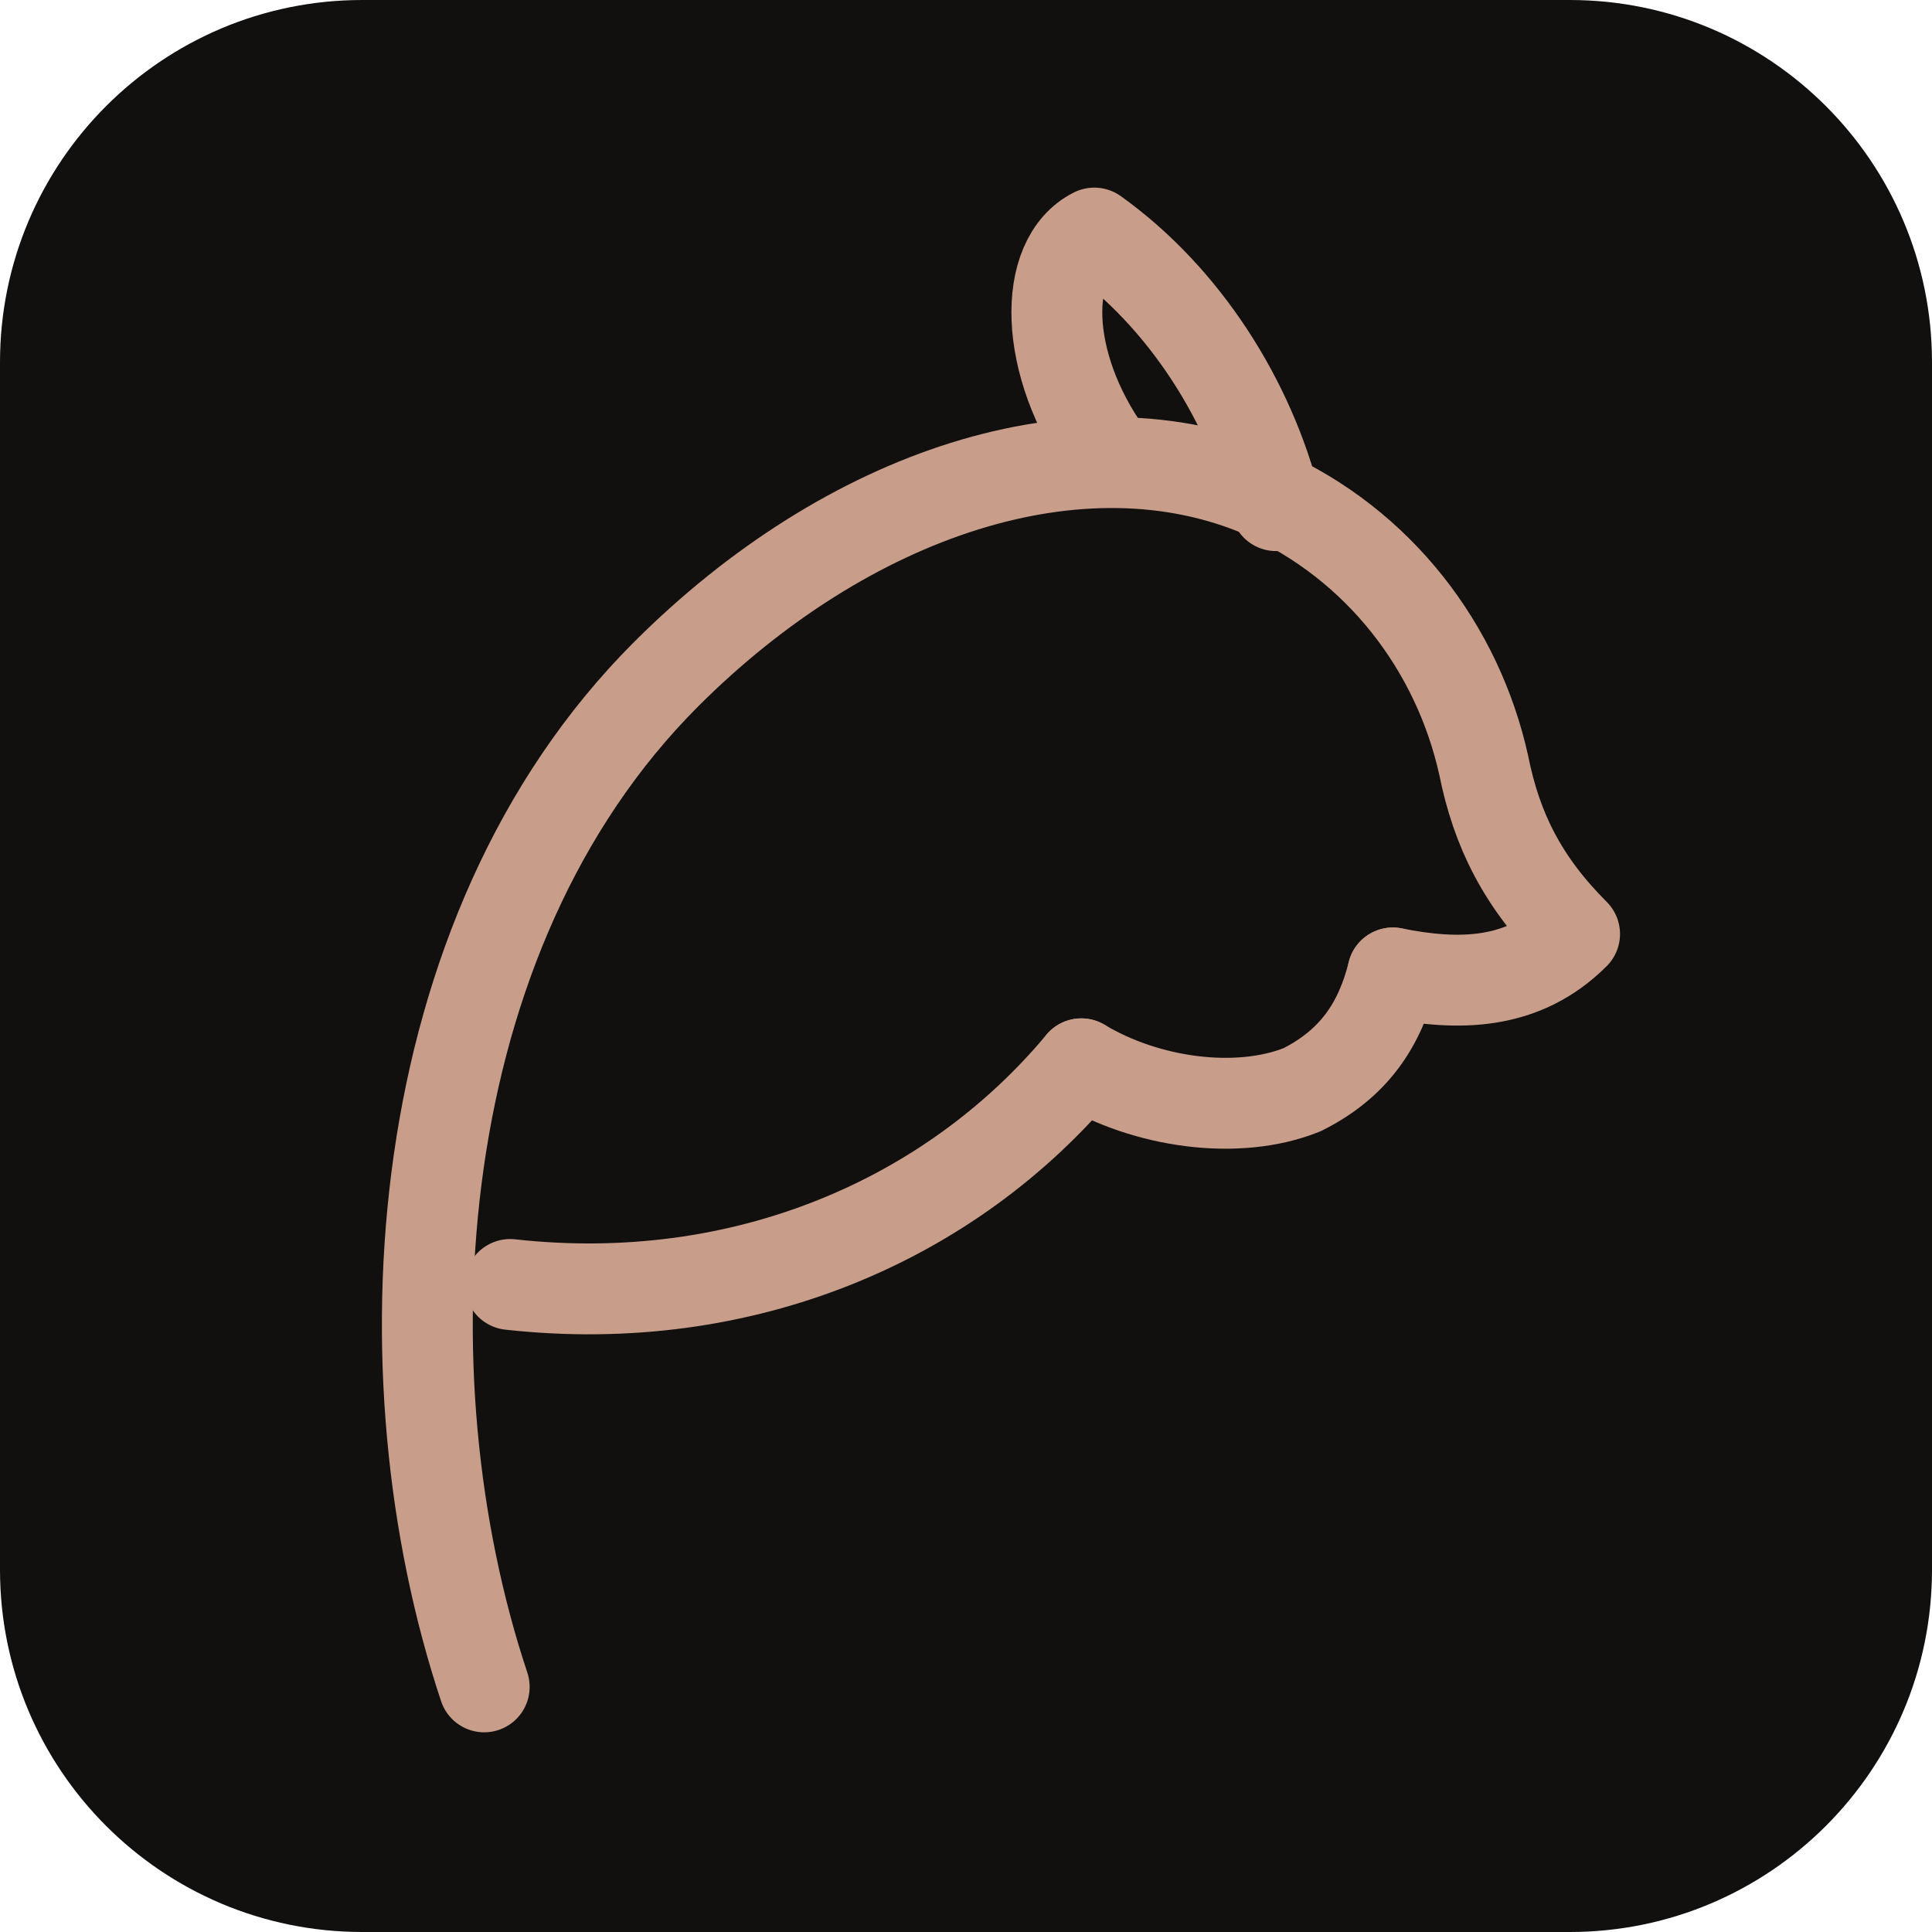
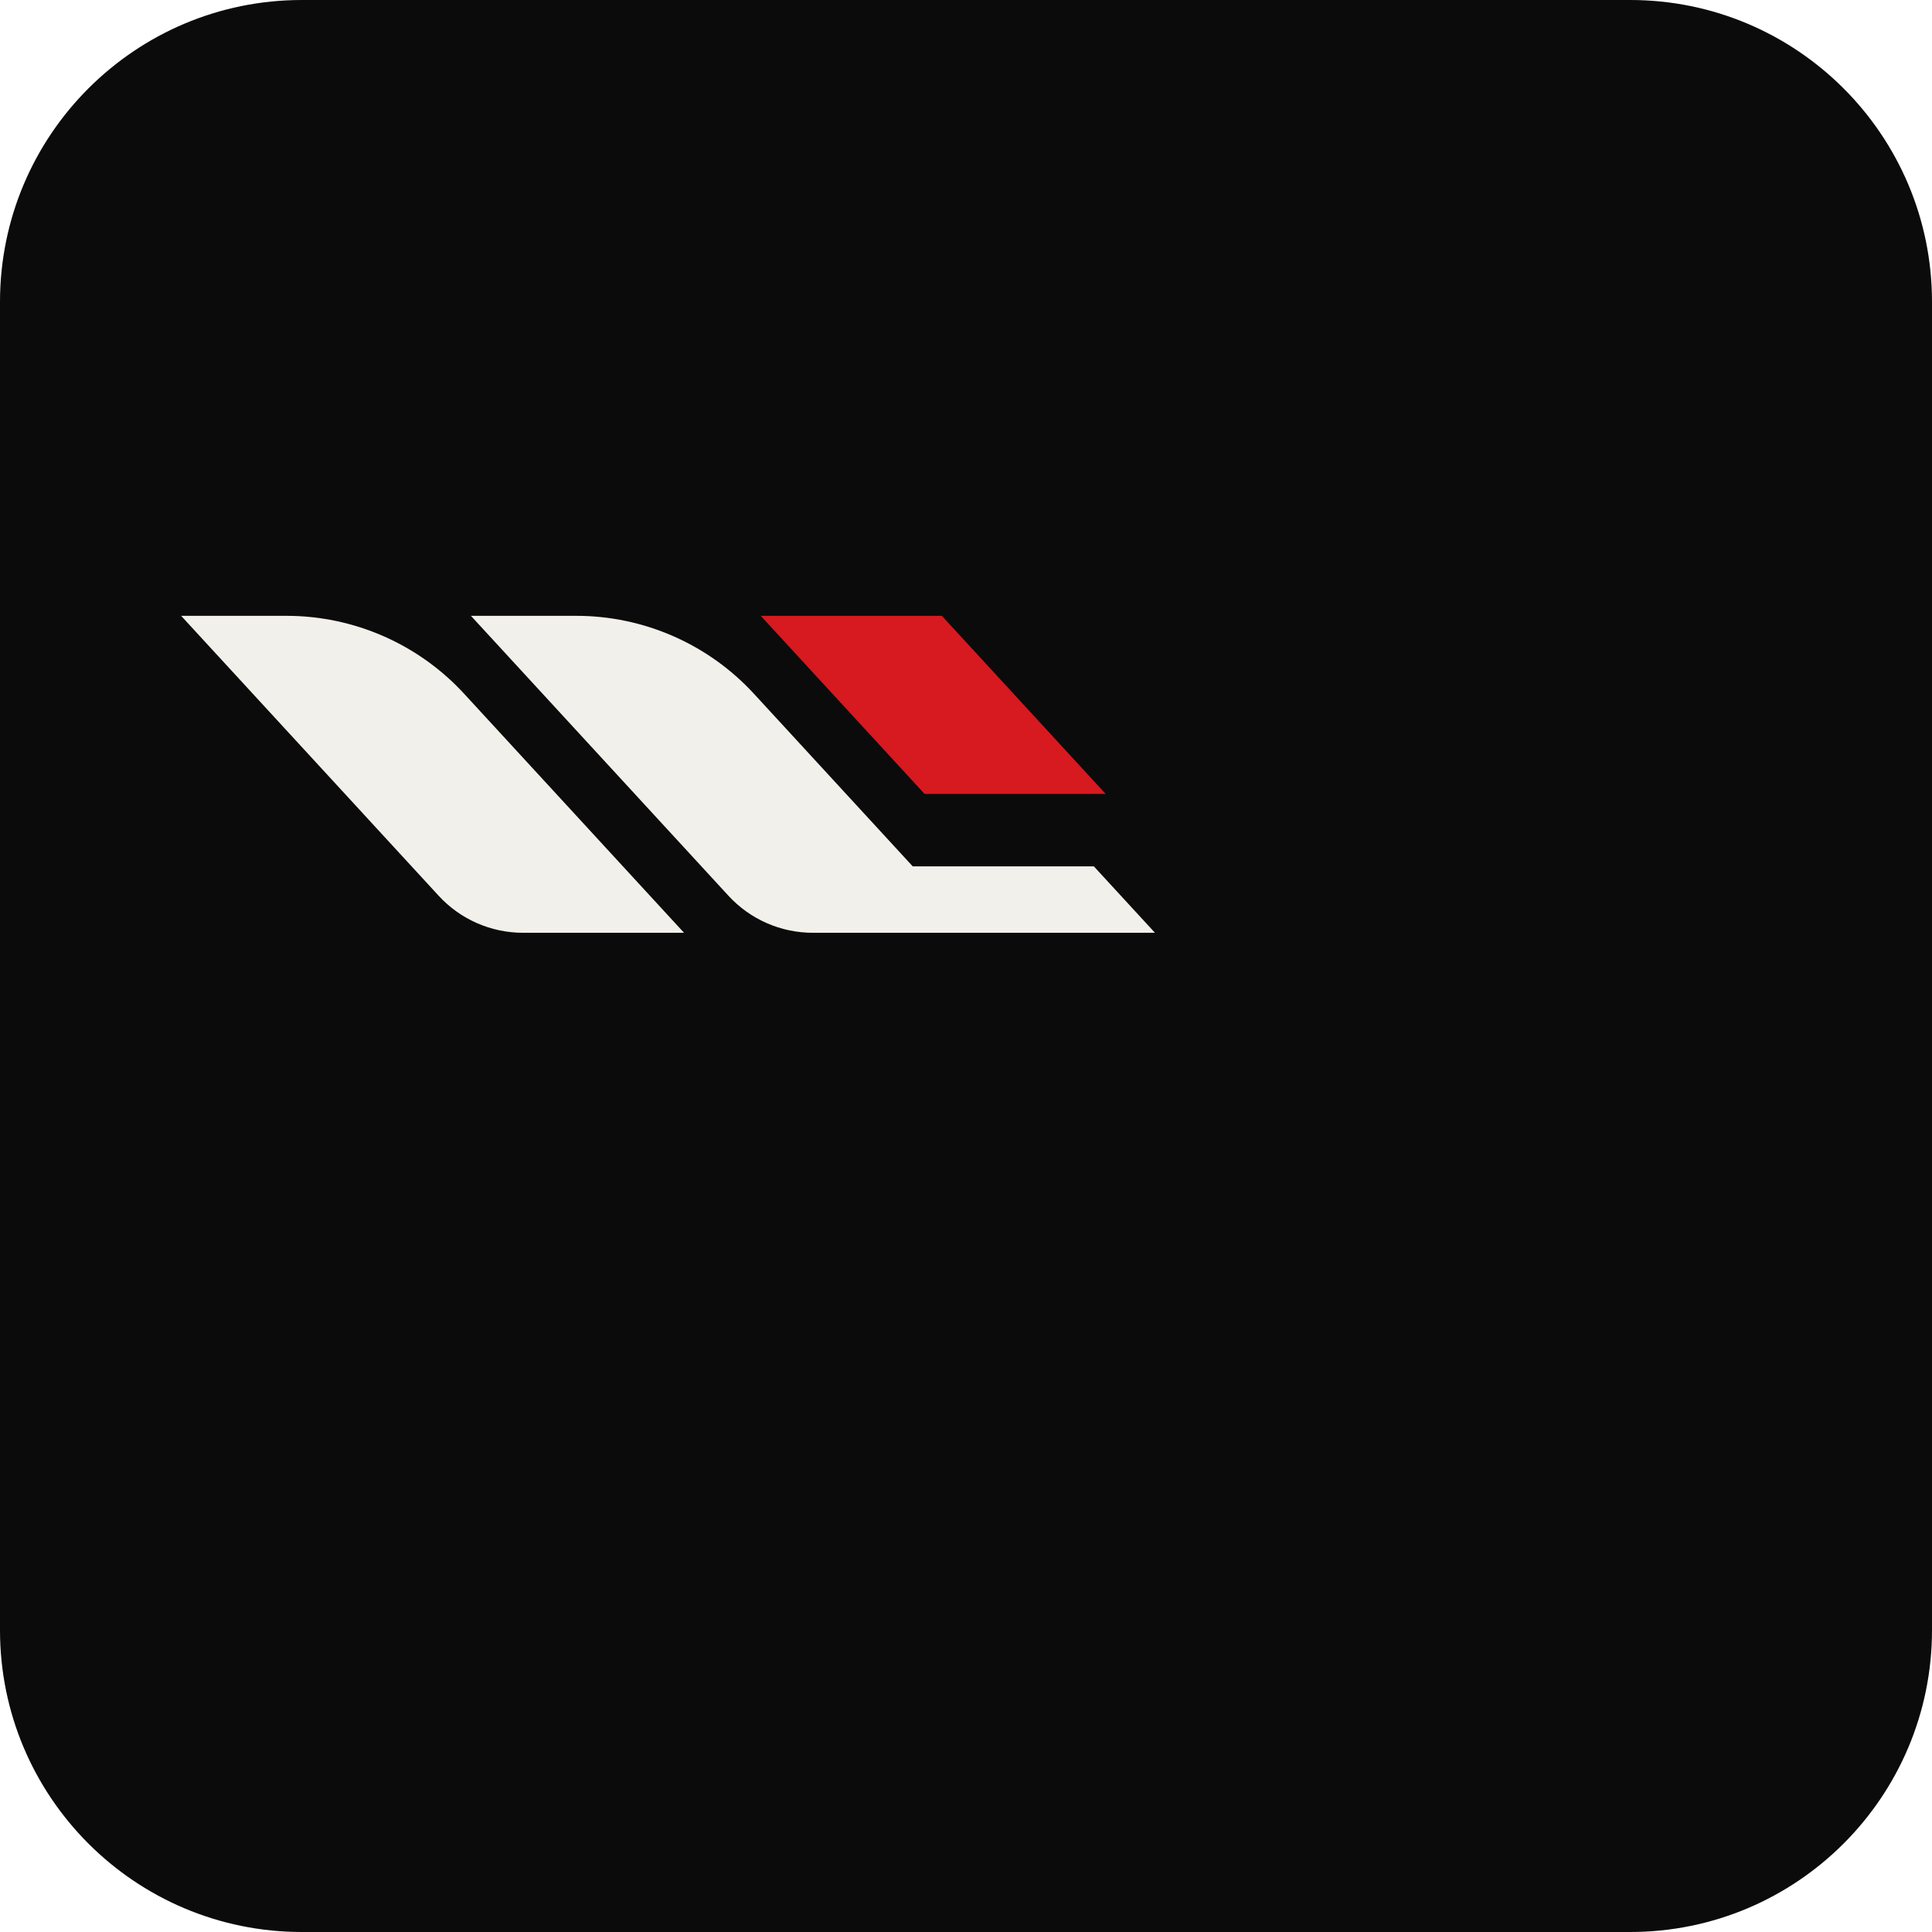
<svg xmlns="http://www.w3.org/2000/svg" viewBox="0 0 64 64">
-   <rect width="64" height="64" rx="12" fill="#12100F" />
-   <g transform="translate(4 6) scale(0.43)" fill="none" stroke="#C89E8B" stroke-width="7" stroke-linecap="round" stroke-linejoin="round">
-     <path d="M28 116 C20 92 22 58 42 38 C56 24 74 18 88 24 C97 28 103 36 105 45 C106 50 108 54 112 58 C108 62 103 62 98 61" />
-     <path d="M98 61 C97 65 95 68 91 70 C86 72 79 71 74 68" />
-     <path d="M74 68 C64 80 48 87 30 85" />
-     <path d="M76 21 C71 14 71 6 75 4 C82 9 87 17 89 25" />
+   <rect width="64" height="64" rx="10" fill="#0B0B0B" />
+   <g transform="translate(6 20.4) scale(0.1)">
+     <path fill="#F2F0EA" d="M0 0L34.89 0C45.96 0 56.91 2.3 67.04 6.74C77.17 11.19 86.28 17.69 93.77 25.84L166.6 105L113.28 105C108.02 105 102.82 103.91 98.01 101.8C93.19 99.69 88.87 96.6 85.31 92.73Z" />
+     <path fill="#F2F0EA" d="M96 0L130.89 0C141.96 0 152.91 2.3 163.04 6.74C173.17 11.19 182.28 17.69 189.77 25.84L242.36 83L302.36 83L322.6 105L209.28 105C204.02 105 198.82 103.91 194.01 101.8C189.19 99.69 184.87 96.6 181.31 92.73Z" />
+     <path fill="#D71920" d="M192 0L252 0L306.28 59L246.28 59Z" />
  </g>
</svg>
